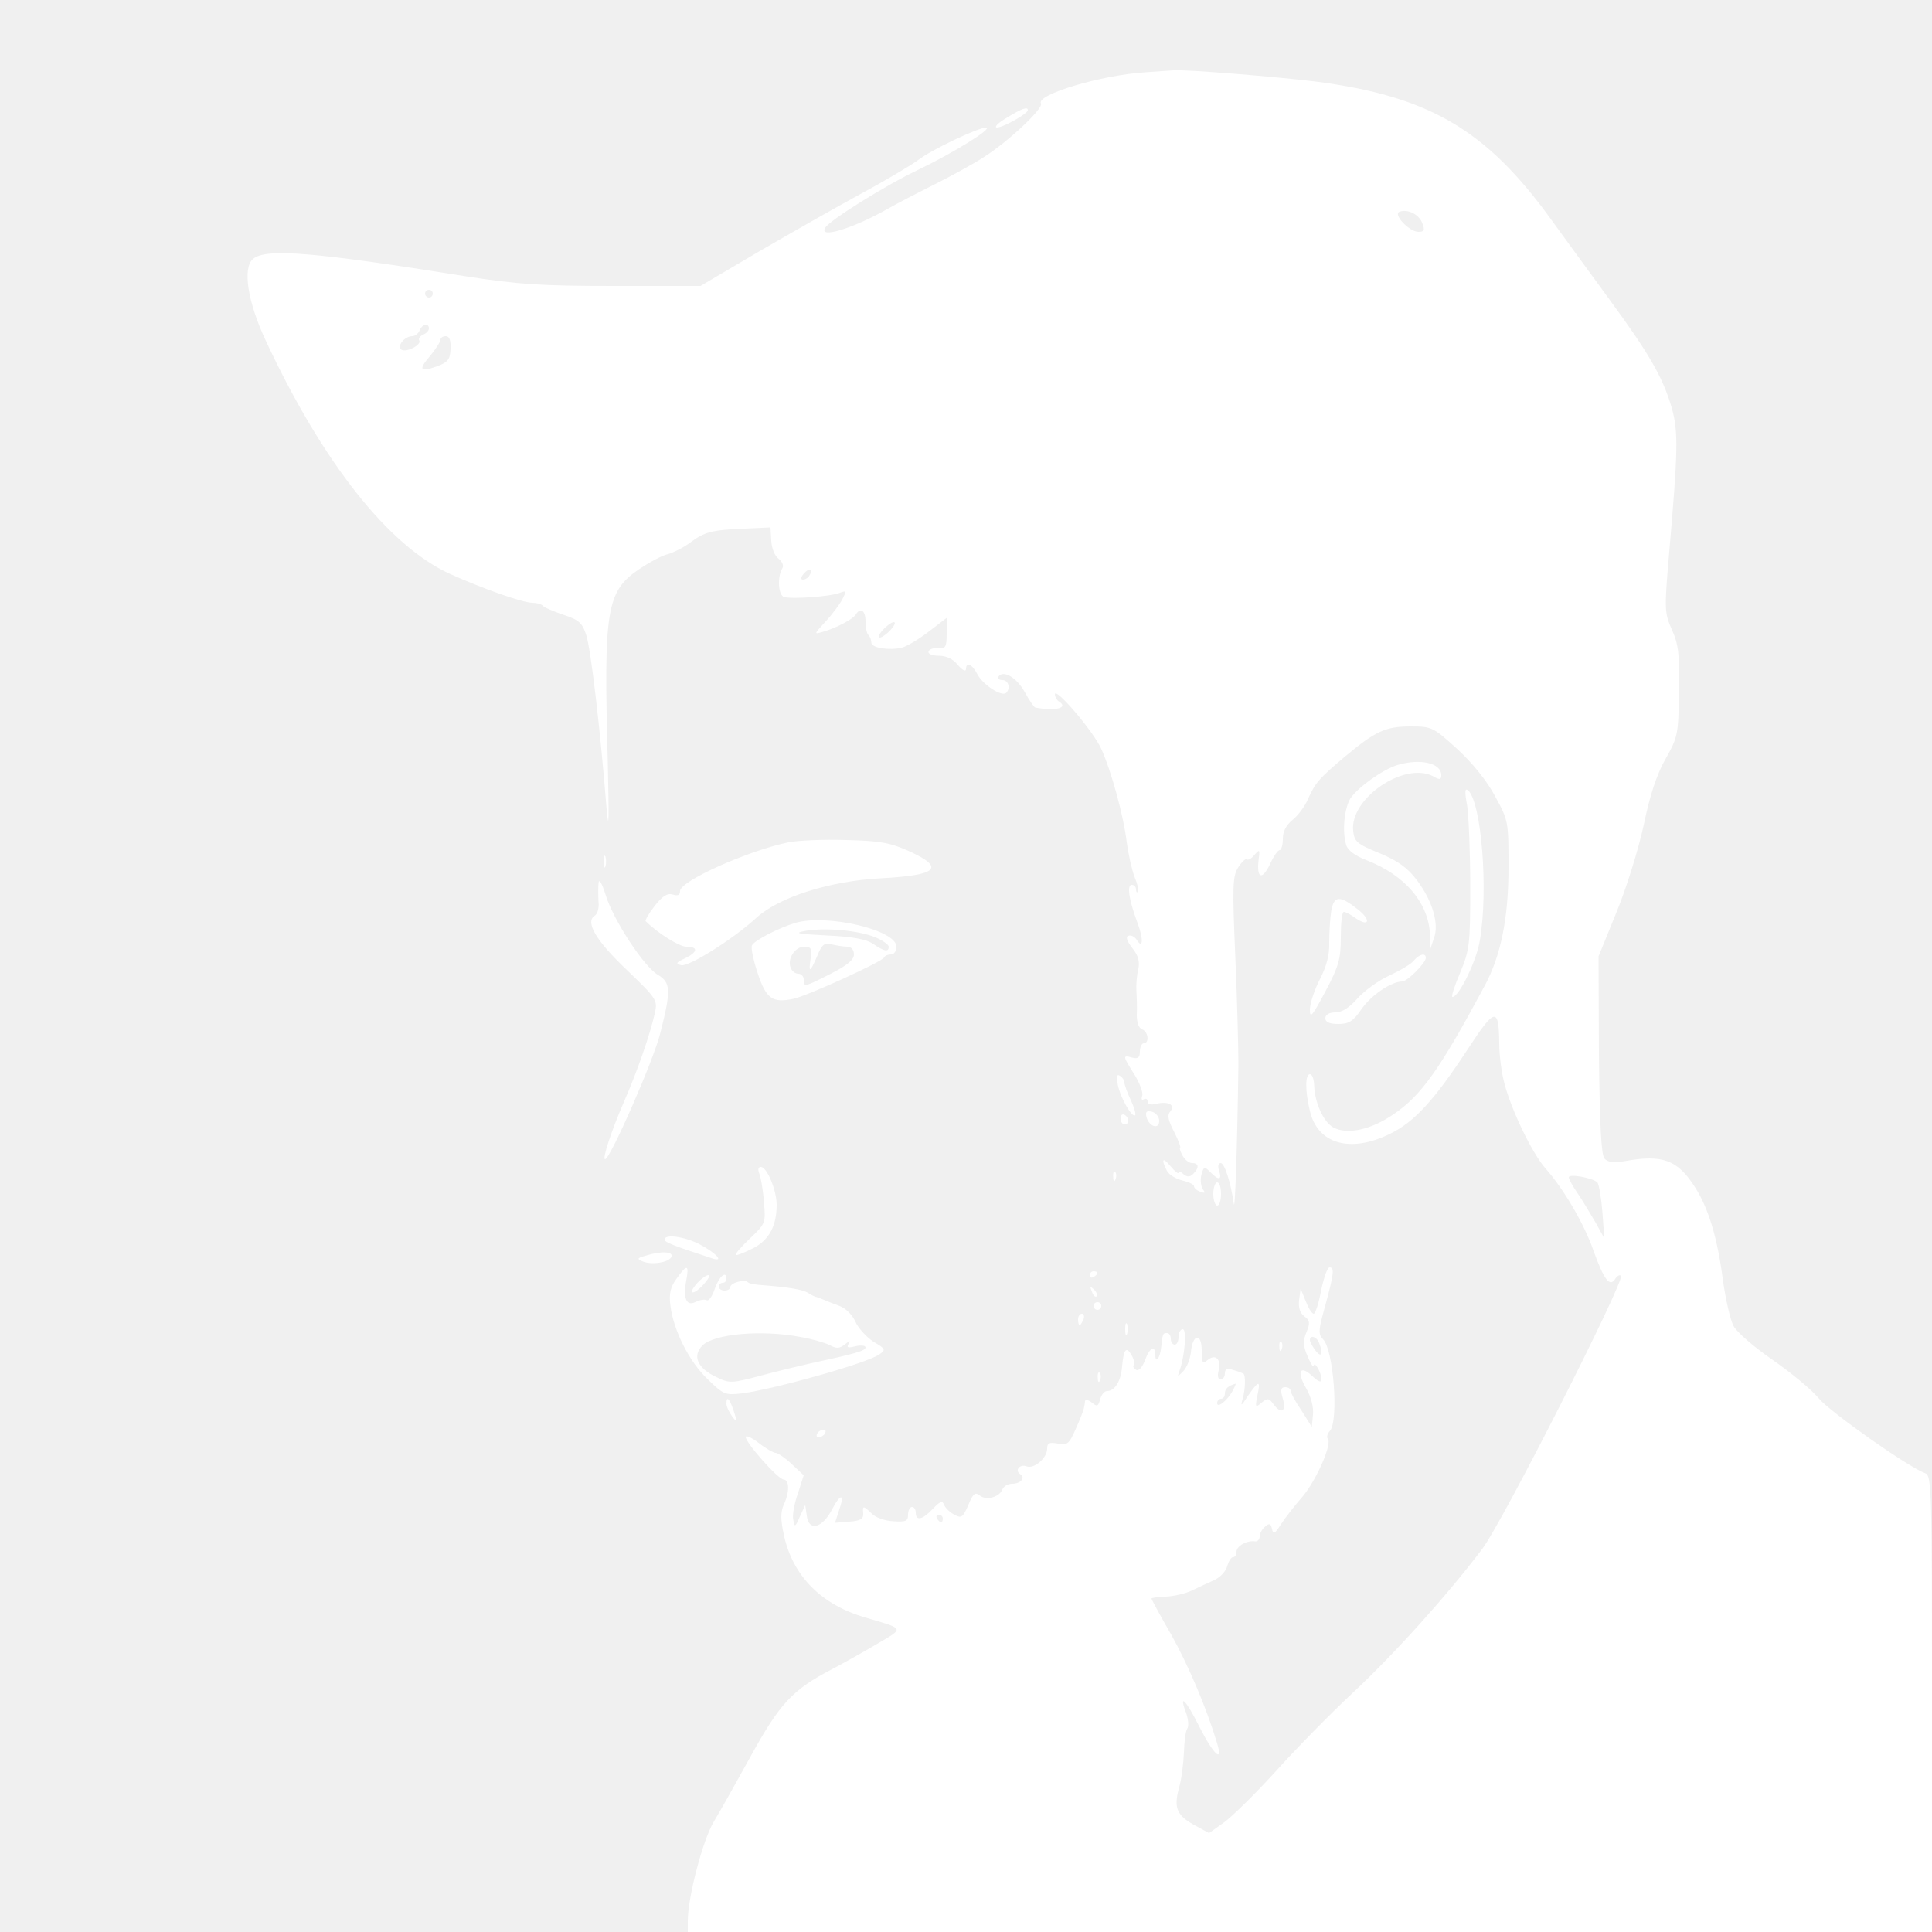
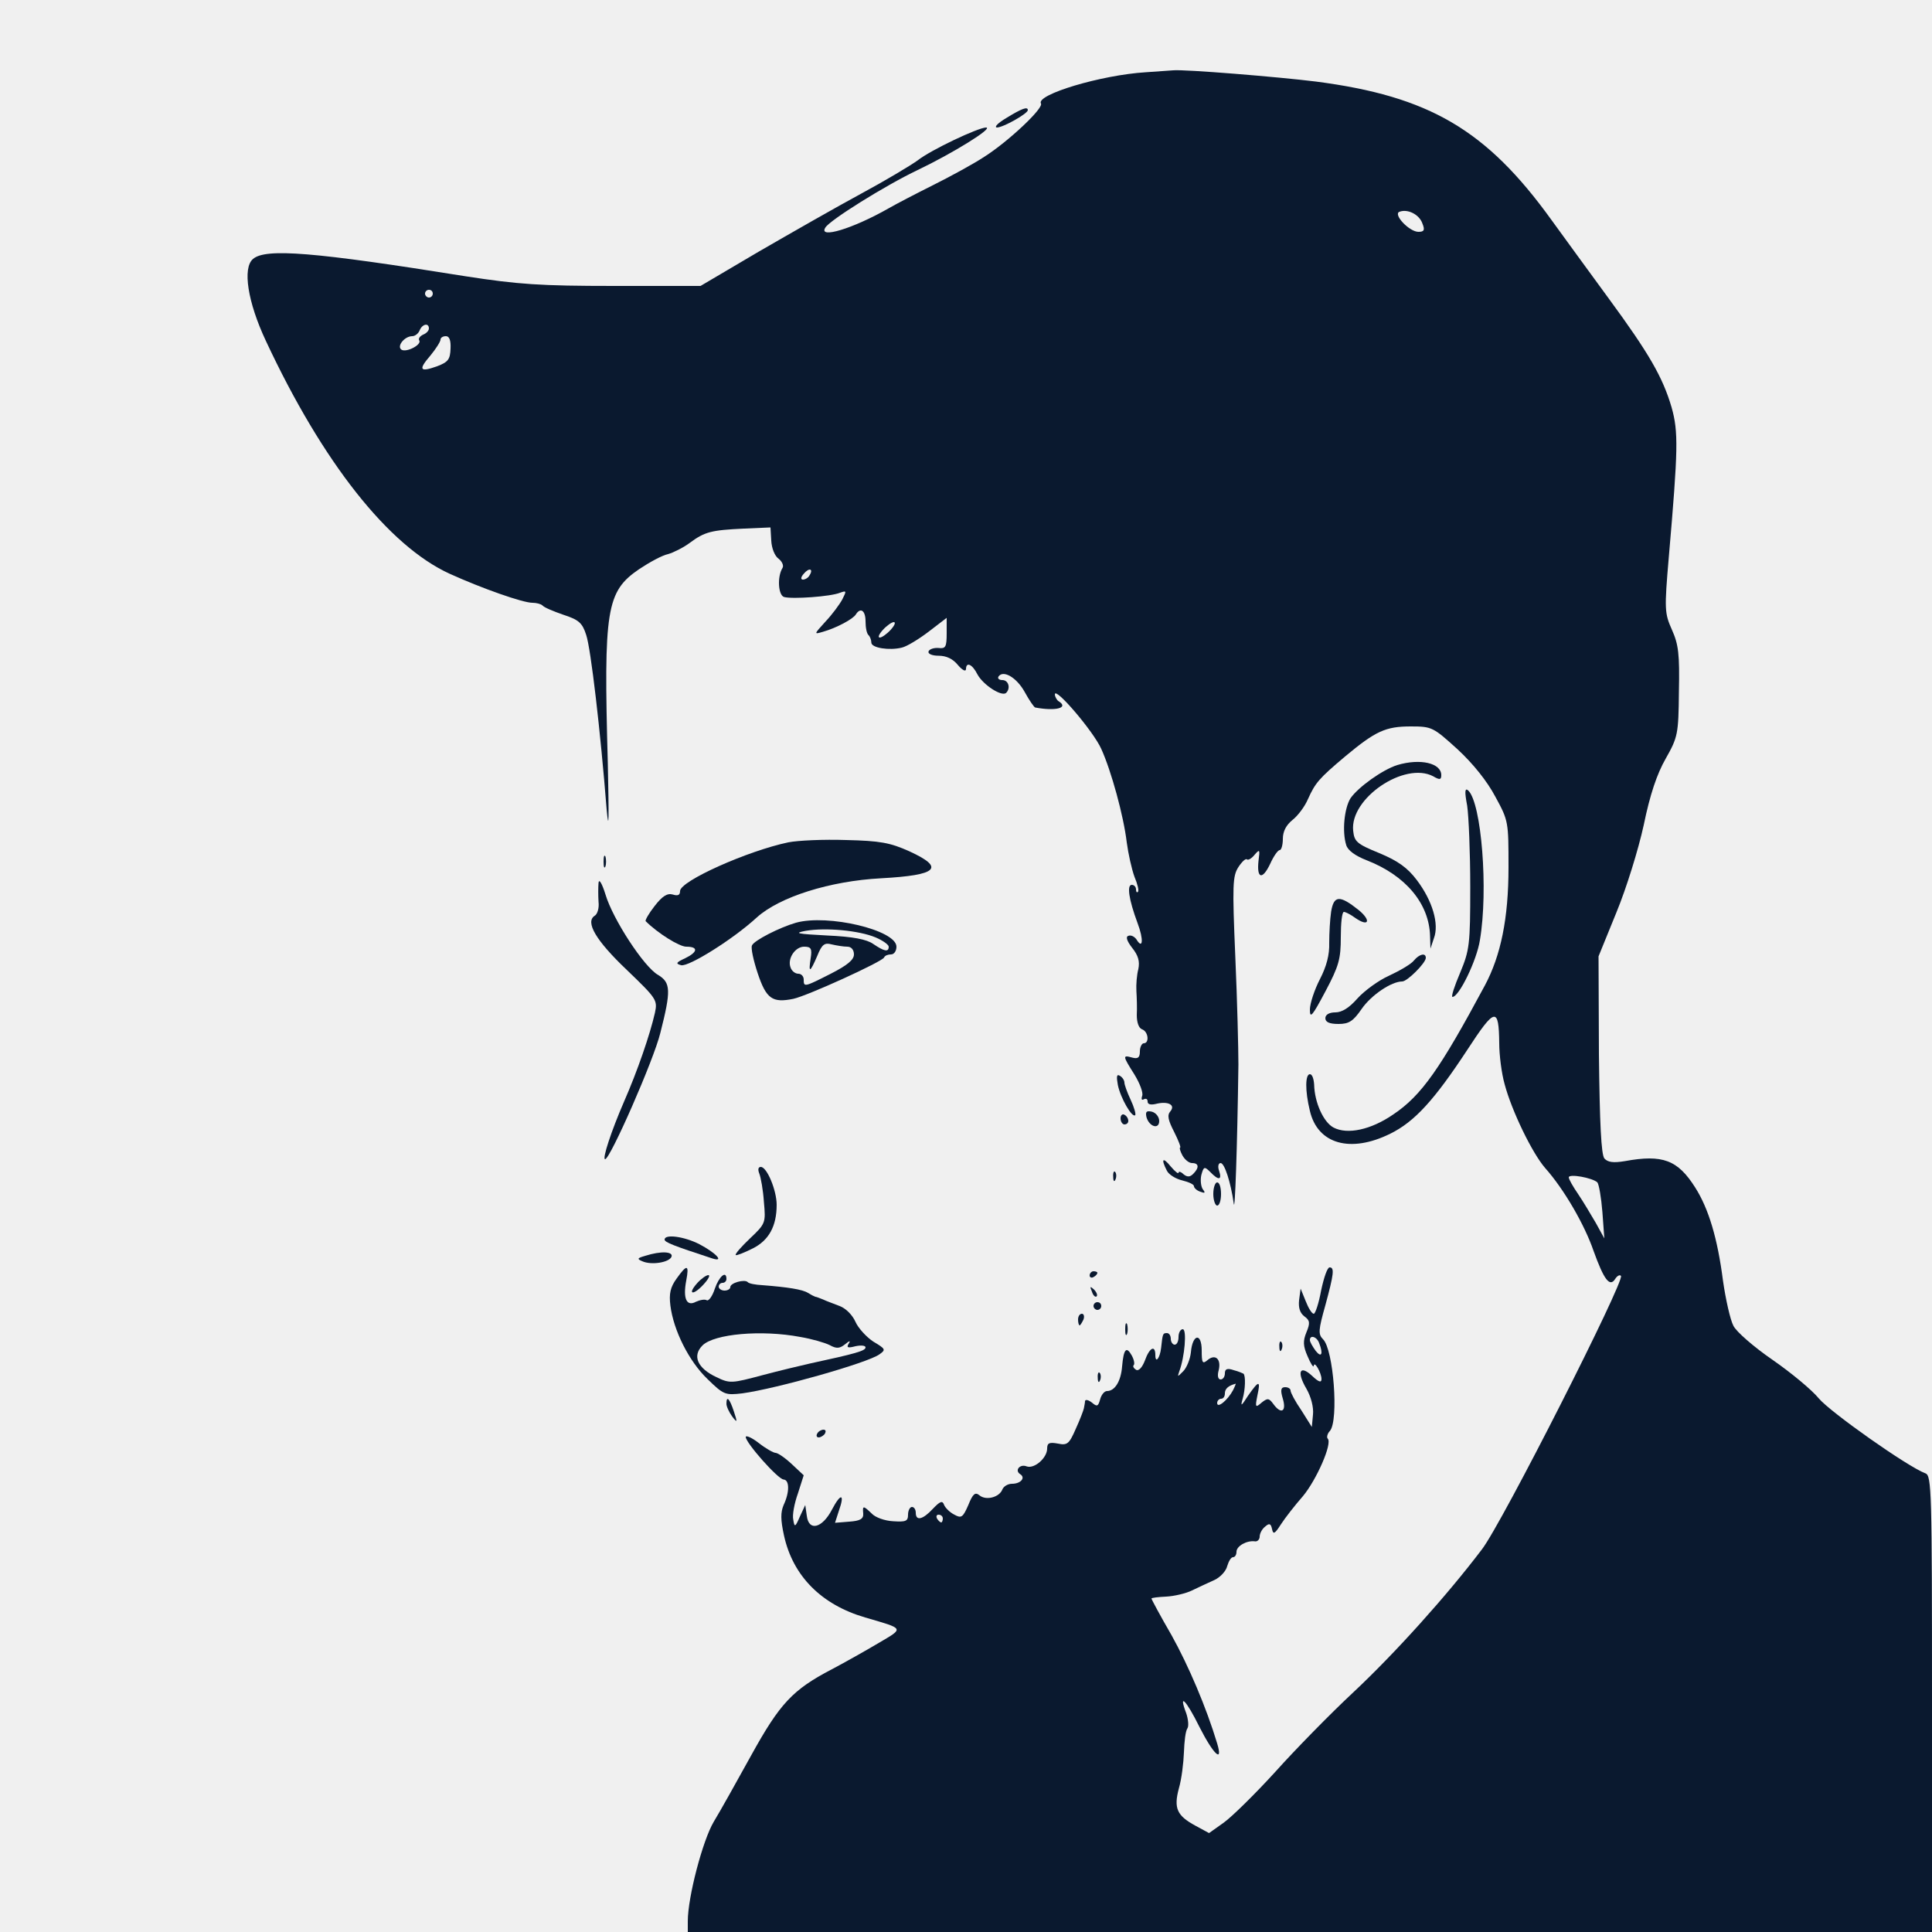
<svg xmlns="http://www.w3.org/2000/svg" version="1.0" width="500pt" height="500pt" viewBox="0 0 500 500" preserveAspectRatio="xMidYMid meet">
-   <g transform="translate(0,500) scale(0.1,-0.1)" fill="#ffffff" stroke="none">
+   <g transform="translate(0,500) scale(0.1,-0.1)" fill="#0a192f" stroke="none">
    <path d="M2965 4813 c-115 -7 -285 -58 -271 -81 7 -12 -84 -98 -147 -138 -29 -19 -88 -51 -132 -73 -44 -22 -96 -49 -115 -60 -93 -53 -183 -80 -164 -50 11 19 155 109 239 149 90 43 197 109 177 110 -20 0 -143 -58 -177 -85 -18 -13 -83 -52 -146 -86 -63 -34 -182 -102 -265 -150 l-151 -89 -224 0 c-191 0 -248 4 -384 25 -393 63 -517 73 -550 45 -28 -23 -14 -112 33 -212 147 -315 318 -531 476 -603 84 -38 189 -75 214 -75 10 0 22 -3 26 -7 4 -5 28 -15 54 -24 40 -13 49 -21 59 -52 12 -35 37 -249 53 -452 6 -64 6 -21 3 120 -11 398 -4 444 81 502 27 18 60 36 75 39 14 4 40 17 56 29 39 29 56 33 140 37 l69 3 2 -34 c1 -20 9 -40 19 -47 9 -7 14 -18 10 -24 -14 -23 -11 -70 4 -75 21 -6 121 1 145 11 17 6 17 5 6 -17 -7 -13 -26 -39 -44 -58 -30 -33 -30 -33 -6 -26 35 10 78 33 85 45 12 19 25 10 25 -18 0 -16 3 -32 8 -36 4 -4 7 -13 7 -19 0 -14 47 -21 79 -13 13 3 44 22 69 41 l47 36 0 -40 c0 -36 -3 -40 -21 -38 -12 1 -24 -3 -26 -9 -2 -6 9 -11 26 -11 20 0 37 -8 50 -24 11 -13 20 -18 21 -11 0 20 16 14 30 -14 15 -27 63 -58 74 -47 12 12 6 33 -10 33 -8 0 -13 4 -10 9 12 18 47 -2 68 -40 12 -22 24 -39 27 -40 53 -10 88 -1 61 16 -5 3 -10 12 -10 18 0 21 100 -96 120 -141 26 -57 58 -174 66 -242 4 -30 13 -70 20 -89 8 -19 12 -36 9 -39 -3 -3 -5 0 -5 6 0 7 -5 12 -11 12 -13 0 -8 -37 15 -99 16 -42 14 -70 -3 -42 -5 7 -14 12 -21 9 -7 -2 -4 -13 10 -31 16 -20 20 -35 16 -55 -4 -15 -6 -40 -5 -57 1 -16 2 -44 1 -62 0 -19 5 -34 14 -37 16 -6 19 -36 4 -36 -5 0 -10 -10 -10 -21 0 -16 -5 -20 -20 -16 -25 7 -25 5 6 -44 14 -23 23 -47 20 -55 -3 -9 -1 -12 4 -9 6 3 10 1 10 -6 0 -7 8 -9 21 -6 31 8 52 -2 38 -19 -9 -10 -6 -23 10 -54 11 -22 18 -40 15 -40 -2 0 0 -9 6 -20 6 -11 17 -20 25 -20 18 0 19 -12 3 -28 -8 -8 -15 -9 -25 -1 -7 7 -13 8 -13 4 0 -4 -9 3 -20 16 -21 26 -26 20 -10 -11 5 -10 23 -21 40 -25 16 -4 30 -10 30 -15 0 -4 7 -11 16 -14 13 -5 14 -3 7 6 -5 7 -7 24 -4 37 6 22 8 23 23 8 22 -23 31 -21 23 3 -4 11 -2 20 4 20 10 0 26 -49 34 -105 3 -26 9 141 12 360 0 39 -3 164 -8 278 -8 187 -7 210 8 233 9 14 19 23 22 20 3 -3 12 2 20 12 13 15 14 14 10 -16 -5 -46 10 -50 30 -8 9 20 20 36 25 36 4 0 8 13 8 29 0 20 9 36 25 49 14 11 32 35 40 54 19 42 28 53 97 111 78 65 104 77 169 77 55 0 58 -2 121 -59 40 -37 77 -83 98 -123 34 -62 34 -65 34 -183 0 -132 -20 -228 -61 -305 -116 -216 -164 -285 -237 -334 -58 -40 -119 -53 -155 -34 -26 14 -49 65 -50 111 -1 15 -5 27 -11 27 -12 0 -13 -42 0 -95 20 -86 105 -110 208 -59 63 31 114 87 200 218 71 109 81 111 82 16 0 -30 6 -78 14 -106 18 -68 71 -178 105 -217 49 -55 102 -147 125 -214 27 -75 42 -95 56 -73 5 8 12 12 15 8 11 -11 -308 -641 -360 -708 -91 -120 -225 -269 -334 -371 -59 -55 -150 -148 -201 -205 -52 -57 -112 -116 -133 -131 l-38 -27 -35 19 c-48 26 -57 45 -43 97 7 24 12 66 13 93 1 28 4 55 9 62 4 6 2 24 -3 39 -21 55 0 34 34 -35 36 -71 62 -96 46 -43 -28 93 -74 201 -118 280 -29 50 -52 93 -52 95 0 2 17 4 38 5 20 1 51 8 67 16 17 8 42 20 58 27 15 7 30 23 33 36 4 13 10 23 15 23 5 0 9 6 9 14 0 15 27 30 48 27 6 -1 12 5 12 12 0 8 6 20 14 26 11 10 15 8 18 -6 3 -15 7 -13 23 12 11 17 36 49 57 73 35 42 77 137 64 149 -3 3 -1 13 6 20 23 28 9 211 -18 237 -13 13 -12 24 6 88 22 81 24 98 11 98 -6 0 -15 -27 -22 -60 -6 -33 -15 -60 -19 -60 -5 0 -14 15 -21 33 l-13 32 -4 -30 c-2 -19 2 -33 14 -42 14 -10 15 -17 5 -41 -9 -22 -9 -35 3 -62 8 -19 15 -30 16 -25 1 15 20 -18 20 -34 0 -10 -7 -8 -24 8 -32 30 -41 11 -15 -33 12 -21 19 -48 17 -67 l-3 -32 -27 43 c-16 23 -28 46 -28 51 0 5 -6 9 -14 9 -11 0 -13 -7 -6 -30 10 -34 -5 -41 -25 -13 -11 15 -15 15 -30 3 -16 -14 -17 -12 -11 18 9 41 4 40 -24 0 -18 -28 -20 -29 -14 -8 7 24 8 60 2 65 -2 1 -13 6 -25 9 -17 6 -23 3 -23 -8 0 -9 -5 -16 -11 -16 -7 0 -9 10 -5 24 7 29 -9 43 -29 26 -13 -11 -15 -7 -15 25 0 47 -24 43 -28 -5 -2 -18 -11 -40 -20 -49 -15 -15 -15 -15 -10 0 14 37 20 109 9 109 -6 0 -11 -9 -11 -20 0 -11 -4 -20 -10 -20 -5 0 -10 7 -10 15 0 8 -4 15 -10 15 -11 0 -11 -2 -15 -38 -3 -27 -15 -42 -15 -19 0 27 -15 20 -27 -14 -7 -18 -16 -28 -23 -24 -6 4 -9 9 -6 12 3 3 1 14 -5 25 -14 25 -21 17 -25 -28 -3 -39 -19 -64 -39 -64 -7 0 -15 -10 -18 -22 -5 -18 -8 -19 -21 -8 -9 7 -17 9 -18 4 0 -5 -2 -13 -3 -19 -1 -5 -10 -29 -21 -53 -17 -39 -22 -43 -46 -38 -22 4 -28 2 -28 -13 0 -24 -33 -53 -53 -46 -17 7 -32 -10 -17 -20 15 -9 2 -25 -21 -25 -11 0 -22 -7 -25 -15 -8 -20 -42 -29 -59 -15 -11 9 -17 5 -29 -25 -14 -32 -18 -35 -36 -25 -12 6 -24 18 -27 26 -4 11 -10 9 -29 -11 -26 -28 -44 -32 -44 -10 0 8 -4 15 -10 15 -5 0 -10 -9 -10 -20 0 -17 -6 -19 -38 -17 -22 1 -47 10 -56 20 -22 21 -24 21 -22 0 1 -14 -8 -19 -36 -21 l-37 -3 10 31 c16 45 5 47 -18 3 -25 -48 -60 -57 -65 -16 l-4 28 -14 -30 c-12 -28 -14 -28 -17 -8 -3 12 3 43 12 68 l15 47 -31 29 c-17 16 -36 29 -42 29 -5 0 -25 11 -44 26 -18 14 -33 20 -33 15 0 -15 83 -109 98 -110 15 -1 16 -32 0 -66 -8 -19 -8 -38 1 -79 23 -105 97 -179 210 -212 103 -30 101 -27 35 -66 -32 -19 -87 -50 -121 -68 -102 -53 -135 -89 -209 -223 -37 -67 -80 -144 -97 -172 -28 -47 -67 -194 -67 -257 l0 -28 1610 0 1610 0 0 590 c0 553 -1 591 -17 597 -46 17 -247 159 -276 194 -18 22 -71 66 -120 100 -48 33 -94 73 -101 88 -8 15 -20 68 -27 117 -14 109 -37 186 -72 241 -45 71 -84 86 -182 68 -30 -5 -44 -3 -53 7 -8 11 -12 88 -14 269 l-1 254 46 113 c26 63 57 163 71 227 16 78 34 132 57 172 31 55 33 63 34 173 2 97 -1 122 -18 160 -19 43 -20 51 -8 190 24 278 25 322 7 386 -23 78 -58 139 -163 282 -48 66 -115 157 -148 203 -168 233 -316 320 -610 358 -96 12 -341 32 -369 29 -12 -1 -43 -3 -71 -5z m716 -391 c7 -17 5 -22 -10 -22 -24 0 -67 46 -49 52 21 8 51 -7 59 -30z m-2561 -182 c0 -5 -4 -10 -10 -10 -5 0 -10 5 -10 10 0 6 5 10 10 10 6 0 10 -4 10 -10z m-10 -90 c0 -6 -7 -13 -15 -16 -8 -4 -13 -10 -10 -15 7 -11 -33 -32 -46 -24 -13 9 8 35 28 35 7 0 16 7 19 15 7 17 24 20 24 5z m56 -52 c-1 -28 -6 -35 -35 -46 -45 -16 -49 -9 -17 28 14 17 26 36 26 41 0 5 6 9 14 9 9 0 13 -11 12 -32z m929 -587 c-3 -6 -11 -11 -17 -11 -6 0 -6 6 2 15 14 17 26 13 15 -4z m210 -141 c-10 -11 -23 -20 -28 -20 -6 0 -2 9 8 20 10 11 23 20 28 20 6 0 2 -9 -8 -20z m1829 -1430 c4 -5 10 -39 13 -77 l5 -68 -22 40 c-13 22 -33 56 -46 75 -13 19 -24 38 -24 43 0 10 61 -1 74 -13z m-720 -416 c11 -28 6 -39 -9 -20 -8 11 -15 23 -15 28 0 14 18 9 24 -8z m-223 -122 c-14 -26 -41 -48 -41 -33 0 6 5 11 10 11 6 0 10 6 10 14 0 12 9 20 28 25 1 1 -2 -7 -7 -17z m-751 -332 c0 -5 -2 -10 -4 -10 -3 0 -8 5 -11 10 -3 6 -1 10 4 10 6 0 11 -4 11 -10z" />
    <path d="M2605 4695 c-22 -13 -33 -24 -25 -25 16 0 80 36 80 45 0 10 -16 4 -55 -20z" />
    <path d="M3616 3020 c-38 -12 -101 -57 -121 -86 -16 -26 -22 -86 -11 -121 4 -14 24 -28 52 -39 101 -39 163 -112 165 -197 l1 -32 9 27 c14 37 -4 97 -44 150 -24 32 -49 50 -97 70 -59 24 -65 30 -68 58 -9 84 133 180 207 141 17 -10 21 -9 21 3 0 31 -54 44 -114 26z" />
    <path d="M3797 2915 c4 -27 8 -122 8 -210 0 -150 -2 -164 -26 -222 -15 -35 -24 -63 -20 -63 17 0 63 95 71 147 22 130 4 354 -30 387 -9 8 -10 -2 -3 -39z" />
    <path d="M2040 2820 c-105 -22 -280 -100 -280 -126 0 -11 -6 -13 -19 -9 -14 4 -27 -4 -47 -30 -15 -19 -25 -37 -23 -39 31 -31 87 -66 105 -66 32 0 30 -14 -3 -30 -24 -11 -25 -14 -10 -18 20 -4 134 67 196 124 59 53 189 94 321 101 147 8 167 27 73 70 -49 22 -75 27 -163 29 -58 2 -125 -1 -150 -6z" />
    <path d="M1562 2770 c0 -14 2 -19 5 -12 2 6 2 18 0 25 -3 6 -5 1 -5 -13z" />
    <path d="M1549 2715 c-1 -11 -1 -33 0 -49 2 -16 -3 -32 -10 -36 -25 -16 3 -64 83 -140 77 -74 80 -78 73 -111 -13 -57 -45 -150 -80 -230 -33 -76 -57 -149 -49 -149 13 0 126 257 143 327 28 110 27 130 -6 150 -36 20 -117 144 -136 208 -9 29 -17 42 -18 30z" />
    <path d="M3445 2641 c-3 -20 -5 -56 -5 -81 1 -31 -7 -61 -24 -94 -14 -27 -26 -63 -26 -79 0 -24 6 -17 40 47 35 66 40 84 40 141 0 36 3 65 8 65 4 0 18 -7 30 -16 35 -24 41 -6 8 21 -49 39 -64 38 -71 -4z" />
    <path d="M2060 2612 c-42 -12 -109 -46 -114 -59 -3 -7 4 -39 15 -72 22 -66 38 -77 92 -66 37 8 230 96 235 107 2 5 10 8 18 8 8 0 14 9 14 20 0 43 -178 85 -260 62z m206 -38 c19 -8 34 -19 34 -24 0 -15 -12 -12 -40 7 -17 12 -52 19 -120 22 -77 4 -87 6 -55 12 52 9 138 1 181 -17z m-73 -24 c10 0 17 -8 17 -20 0 -14 -17 -28 -60 -50 -69 -35 -70 -35 -70 -15 0 8 -6 15 -14 15 -8 0 -17 7 -20 16 -9 23 12 54 35 54 18 0 21 -5 17 -30 -6 -39 -2 -38 17 6 12 30 19 35 37 30 13 -3 31 -6 41 -6z" />
    <path d="M3659 2514 c-7 -9 -36 -26 -64 -39 -27 -12 -64 -39 -82 -59 -21 -24 -40 -36 -57 -36 -16 0 -26 -6 -26 -15 0 -10 10 -15 34 -15 27 0 38 7 60 39 25 36 77 71 105 71 13 0 61 48 61 61 0 14 -17 10 -31 -7z" />
    <path d="M2893 2192 c7 -34 37 -86 45 -78 2 3 -3 21 -12 40 -9 19 -16 39 -16 44 0 6 -5 14 -12 18 -8 5 -9 -2 -5 -24z" />
    <path d="M2967 2109 c7 -25 33 -33 33 -10 0 10 -8 21 -19 24 -14 3 -17 0 -14 -14z" />
    <path d="M2900 2106 c0 -9 5 -16 10 -16 6 0 10 4 10 9 0 6 -4 13 -10 16 -5 3 -10 -1 -10 -9z" />
    <path d="M1965 1963 c4 -10 10 -43 12 -74 5 -54 4 -56 -36 -94 -22 -21 -39 -40 -37 -43 2 -2 22 6 44 17 42 21 62 58 62 113 0 37 -25 98 -41 98 -7 0 -8 -7 -4 -17z" />
    <path d="M2881 1954 c0 -11 3 -14 6 -6 3 7 2 16 -1 19 -3 4 -6 -2 -5 -13z" />
    <path d="M3140 1910 c0 -16 5 -30 10 -30 6 0 10 14 10 30 0 17 -4 30 -10 30 -5 0 -10 -13 -10 -30z" />
    <path d="M1720 1792 c0 -7 23 -16 124 -49 32 -10 8 15 -34 37 -39 20 -90 27 -90 12z" />
    <path d="M1670 1750 c-21 -6 -22 -8 -8 -14 24 -11 71 -3 76 12 4 13 -27 15 -68 2z" />
    <path d="M1751 1691 c-16 -22 -20 -39 -16 -70 8 -64 48 -144 96 -190 42 -41 46 -42 90 -37 88 12 325 79 355 101 17 12 16 14 -16 33 -18 12 -39 35 -46 51 -8 18 -25 35 -41 41 -15 6 -35 13 -43 17 -8 3 -17 7 -20 7 -3 1 -11 5 -19 10 -14 9 -53 15 -118 20 -18 1 -35 4 -38 8 -8 8 -45 -2 -45 -13 0 -5 -7 -9 -15 -9 -8 0 -15 5 -15 10 0 6 5 10 10 10 6 0 10 5 10 10 0 23 -19 7 -30 -25 -6 -19 -16 -33 -21 -30 -5 3 -17 1 -28 -4 -24 -13 -34 8 -25 55 8 42 2 43 -25 5z m320 -151 c30 -5 64 -15 76 -21 18 -10 26 -9 40 2 12 10 15 10 9 1 -6 -10 -1 -11 18 -6 14 3 26 2 26 -3 0 -9 -25 -16 -145 -42 -22 -5 -77 -18 -122 -30 -79 -21 -84 -22 -119 -5 -49 23 -63 55 -36 82 30 30 153 41 253 22z" />
    <path d="M2820 1699 c0 -5 5 -7 10 -4 6 3 10 8 10 11 0 2 -4 4 -10 4 -5 0 -10 -5 -10 -11z" />
    <path d="M1805 1680 c-27 -30 -12 -34 15 -5 13 14 19 25 13 25 -5 0 -18 -9 -28 -20z" />
    <path d="M2826 1657 c3 -10 9 -15 12 -12 3 3 0 11 -7 18 -10 9 -11 8 -5 -6z" />
    <path d="M2830 1620 c0 -5 5 -10 10 -10 6 0 10 5 10 10 0 6 -4 10 -10 10 -5 0 -10 -4 -10 -10z" />
    <path d="M2790 1585 c0 -8 2 -15 4 -15 2 0 6 7 10 15 3 8 1 15 -4 15 -6 0 -10 -7 -10 -15z" />
    <path d="M2912 1560 c0 -14 2 -19 5 -12 2 6 2 18 0 25 -3 6 -5 1 -5 -13z" />
    <path d="M3311 1514 c0 -11 3 -14 6 -6 3 7 2 16 -1 19 -3 4 -6 -2 -5 -13z" />
    <path d="M2841 1434 c0 -11 3 -14 6 -6 3 7 2 16 -1 19 -3 4 -6 -2 -5 -13z" />
    <path d="M1880 1367 c0 -7 7 -22 15 -33 13 -17 14 -16 4 14 -11 33 -19 41 -19 19z" />
    <path d="M2115 1290 c-3 -5 -2 -10 4 -10 5 0 13 5 16 10 3 6 2 10 -4 10 -5 0 -13 -4 -16 -10z" />
  </g>
</svg>
